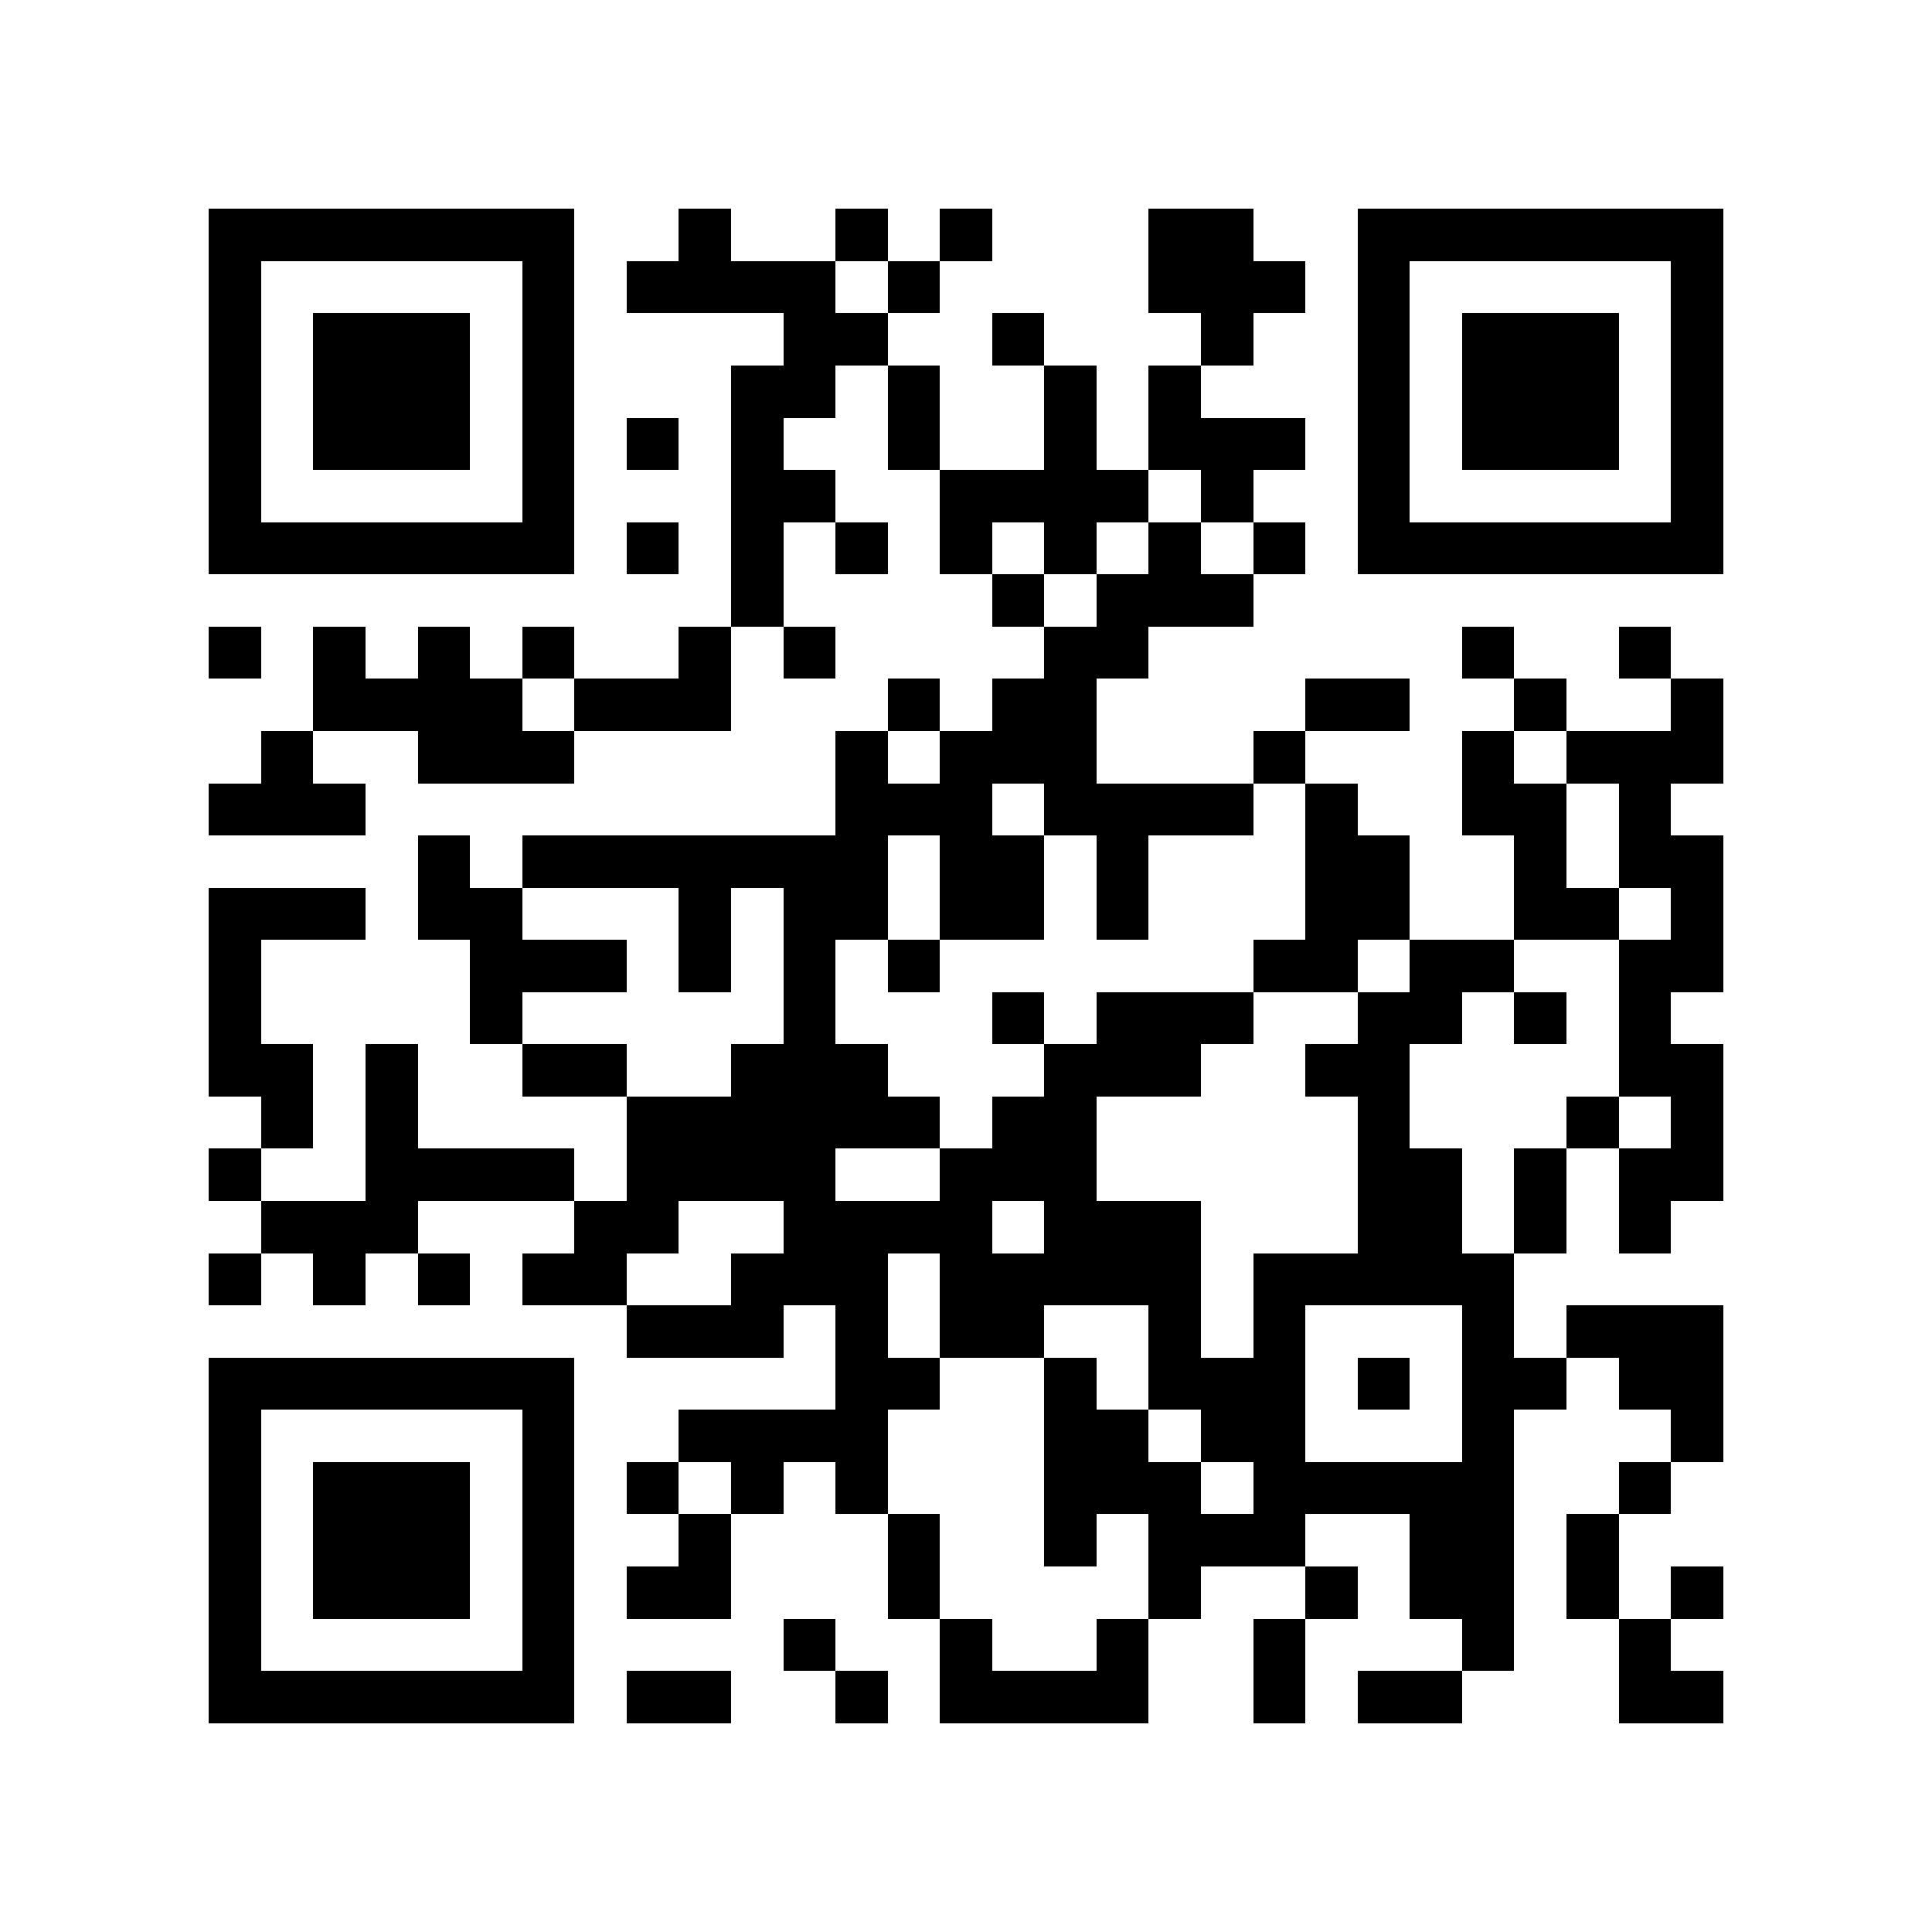
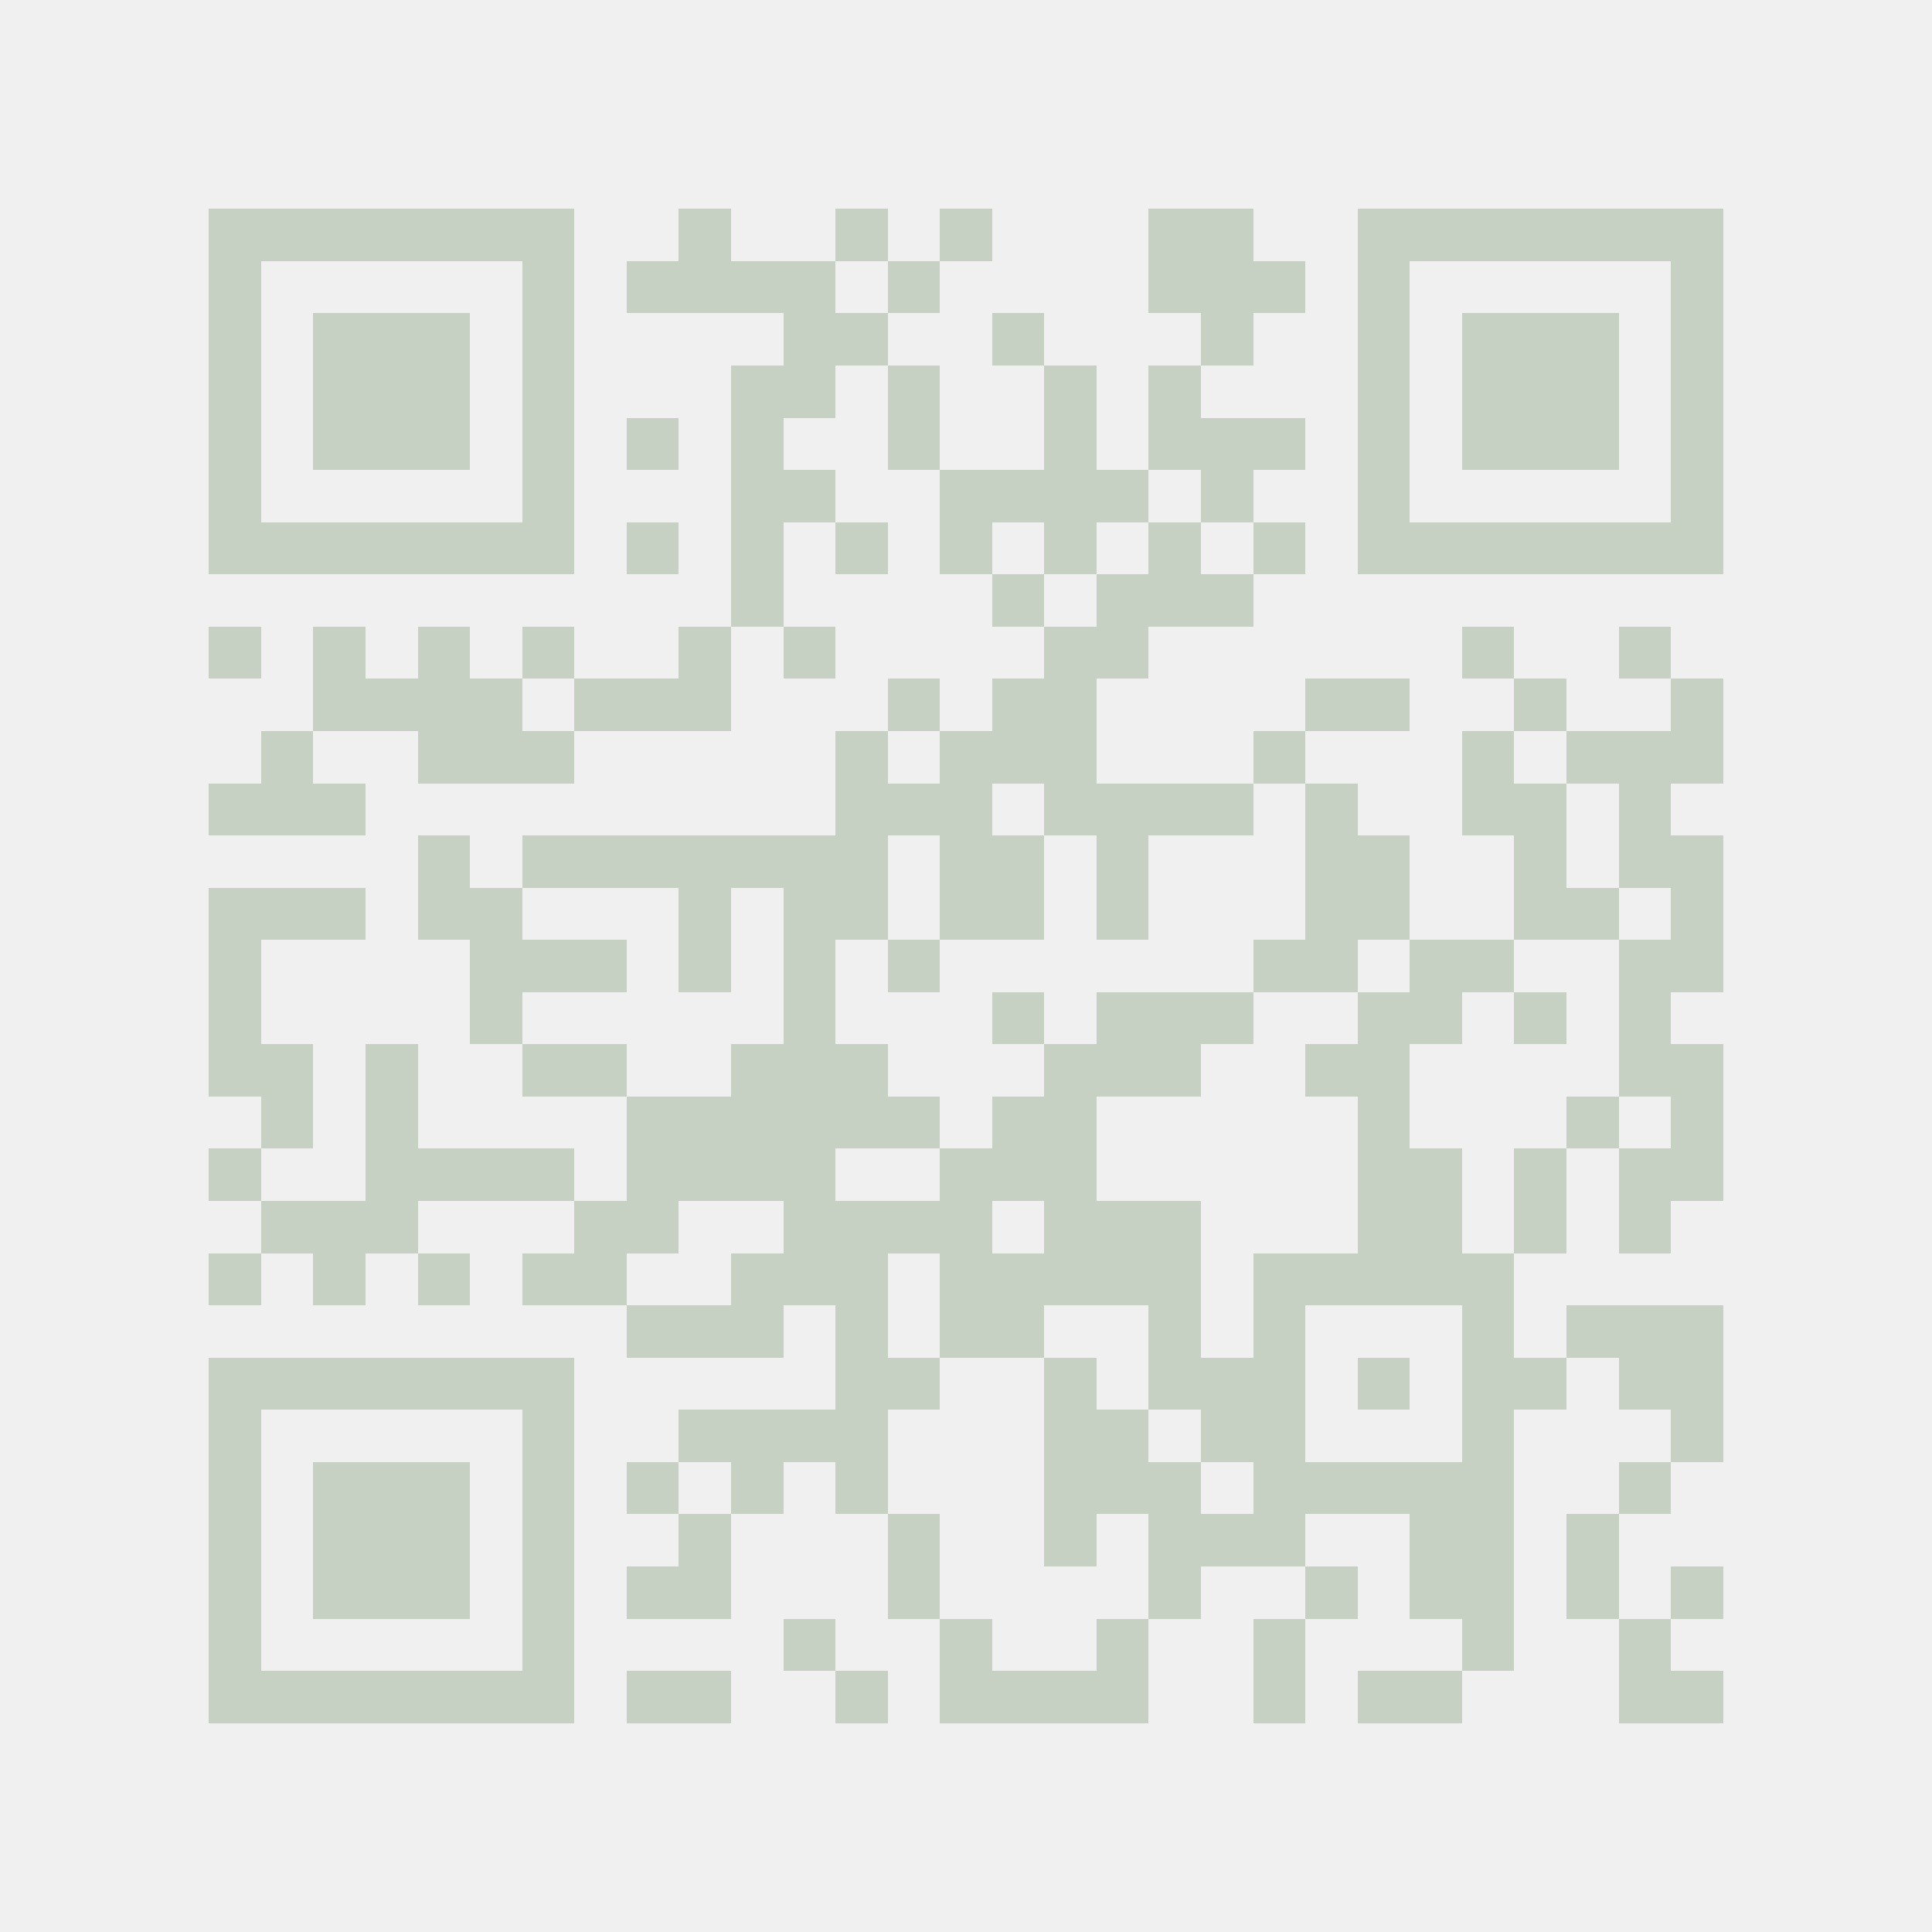
<svg xmlns="http://www.w3.org/2000/svg" viewBox="0 0 37 37" shape-rendering="crispEdges">
-   <path fill="#ffffff" d="M0 0h37v37H0z" />
-   <path stroke="#000000" d="M4 4.5h7m2 0h1m2 0h1m1 0h1m3 0h2m2 0h7M4 5.5h1m5 0h1m1 0h4m1 0h1m4 0h3m1 0h1m5 0h1M4 6.5h1m1 0h3m1 0h1m4 0h2m2 0h1m3 0h1m2 0h1m1 0h3m1 0h1M4 7.5h1m1 0h3m1 0h1m3 0h2m1 0h1m2 0h1m1 0h1m3 0h1m1 0h3m1 0h1M4 8.5h1m1 0h3m1 0h1m1 0h1m1 0h1m2 0h1m2 0h1m1 0h3m1 0h1m1 0h3m1 0h1M4 9.5h1m5 0h1m3 0h2m2 0h4m1 0h1m2 0h1m5 0h1M4 10.5h7m1 0h1m1 0h1m1 0h1m1 0h1m1 0h1m1 0h1m1 0h1m1 0h7M14 11.5h1m4 0h1m1 0h3M4 12.5h1m1 0h1m1 0h1m1 0h1m2 0h1m1 0h1m4 0h2m6 0h1m2 0h1M6 13.5h4m1 0h3m3 0h1m1 0h2m4 0h2m2 0h1m2 0h1M5 14.5h1m2 0h3m5 0h1m1 0h3m3 0h1m3 0h1m1 0h3M4 15.5h3m9 0h3m1 0h4m1 0h1m2 0h2m1 0h1M8 16.5h1m1 0h7m1 0h2m1 0h1m3 0h2m2 0h1m1 0h2M4 17.5h3m1 0h2m3 0h1m1 0h2m1 0h2m1 0h1m3 0h2m2 0h2m1 0h1M4 18.5h1m4 0h3m1 0h1m1 0h1m1 0h1m6 0h2m1 0h2m2 0h2M4 19.5h1m4 0h1m5 0h1m3 0h1m1 0h3m2 0h2m1 0h1m1 0h1M4 20.5h2m1 0h1m2 0h2m2 0h3m3 0h3m2 0h2m4 0h2M5 21.5h1m1 0h1m4 0h6m1 0h2m5 0h1m3 0h1m1 0h1M4 22.5h1m2 0h4m1 0h4m2 0h3m5 0h2m1 0h1m1 0h2M5 23.5h3m3 0h2m2 0h4m1 0h3m3 0h2m1 0h1m1 0h1M4 24.5h1m1 0h1m1 0h1m1 0h2m2 0h3m1 0h5m1 0h5M12 25.5h3m1 0h1m1 0h2m2 0h1m1 0h1m3 0h1m1 0h3M4 26.5h7m5 0h2m2 0h1m1 0h3m1 0h1m1 0h2m1 0h2M4 27.5h1m5 0h1m2 0h4m3 0h2m1 0h2m3 0h1m3 0h1M4 28.5h1m1 0h3m1 0h1m1 0h1m1 0h1m1 0h1m3 0h3m1 0h5m2 0h1M4 29.5h1m1 0h3m1 0h1m2 0h1m3 0h1m2 0h1m1 0h3m2 0h2m1 0h1M4 30.5h1m1 0h3m1 0h1m1 0h2m3 0h1m4 0h1m2 0h1m1 0h2m1 0h1m1 0h1M4 31.5h1m5 0h1m4 0h1m2 0h1m2 0h1m2 0h1m3 0h1m2 0h1M4 32.5h7m1 0h2m2 0h1m1 0h4m2 0h1m1 0h2m3 0h2" />
+   <path fill="#ffffff00" d="M0 0h37v37H0z" />
+   <path stroke="rgba(186, 198, 181, 0.76)" d="M4 4.5h7m2 0h1m2 0h1m1 0h1m3 0h2m2 0h7M4 5.5h1m5 0h1m1 0h4m1 0h1m4 0h3m1 0h1m5 0h1M4 6.5h1m1 0h3m1 0h1m4 0h2m2 0h1m3 0h1m2 0h1m1 0h3m1 0h1M4 7.5h1m1 0h3m1 0h1m3 0h2m1 0h1m2 0h1m1 0h1m3 0h1m1 0h3m1 0h1M4 8.5h1m1 0h3m1 0h1m1 0h1m1 0h1m2 0h1m2 0h1m1 0h3m1 0h1m1 0h3m1 0h1M4 9.5h1m5 0h1m3 0h2m2 0h4m1 0h1m2 0h1m5 0h1M4 10.5h7m1 0h1m1 0h1m1 0h1m1 0h1m1 0h1m1 0h1m1 0h1m1 0h7M14 11.5h1m4 0h1m1 0h3M4 12.5h1m1 0h1m1 0h1m1 0h1m2 0h1m1 0h1m4 0h2m6 0h1m2 0h1M6 13.5h4m1 0h3m3 0h1m1 0h2m4 0h2m2 0h1m2 0h1M5 14.5h1m2 0h3m5 0h1m1 0h3m3 0h1m3 0h1m1 0h3M4 15.5h3m9 0h3m1 0h4m1 0h1m2 0h2m1 0h1M8 16.5h1m1 0h7m1 0h2m1 0h1m3 0h2m2 0h1m1 0h2M4 17.5h3m1 0h2m3 0h1m1 0h2m1 0h2m1 0h1m3 0h2m2 0h2m1 0h1M4 18.5h1m4 0h3m1 0h1m1 0h1m1 0h1m6 0h2m1 0h2m2 0h2M4 19.5h1m4 0h1m5 0h1m3 0h1m1 0h3m2 0h2m1 0h1m1 0h1M4 20.5h2m1 0h1m2 0h2m2 0h3m3 0h3m2 0h2m4 0h2M5 21.5h1m1 0h1m4 0h6m1 0h2m5 0h1m3 0h1m1 0h1M4 22.5h1m2 0h4m1 0h4m2 0h3m5 0h2m1 0h1m1 0h2M5 23.5h3m3 0h2m2 0h4m1 0h3m3 0h2m1 0h1m1 0h1M4 24.5h1m1 0h1m1 0h1m1 0h2m2 0h3m1 0h5m1 0h5M12 25.5h3m1 0h1m1 0h2m2 0h1m1 0h1m3 0h1m1 0h3M4 26.5h7m5 0h2m2 0h1m1 0h3m1 0h1m1 0h2m1 0h2M4 27.5h1m5 0h1m2 0h4m3 0h2m1 0h2m3 0h1m3 0h1M4 28.5h1m1 0h3m1 0h1m1 0h1m1 0h1m1 0h1m3 0h3m1 0h5m2 0h1M4 29.5h1m1 0h3m1 0h1m2 0h1m3 0h1m2 0h1m1 0h3m2 0h2m1 0h1M4 30.5h1m1 0h3m1 0h1m1 0h2m3 0h1m4 0h1m2 0h1m1 0h2m1 0h1m1 0h1M4 31.5h1m5 0h1m4 0h1m2 0h1m2 0h1m2 0h1m3 0h1m2 0h1M4 32.5h7m1 0h2m2 0h1m1 0h4m2 0h1m1 0h2m3 0h2" />
</svg>
